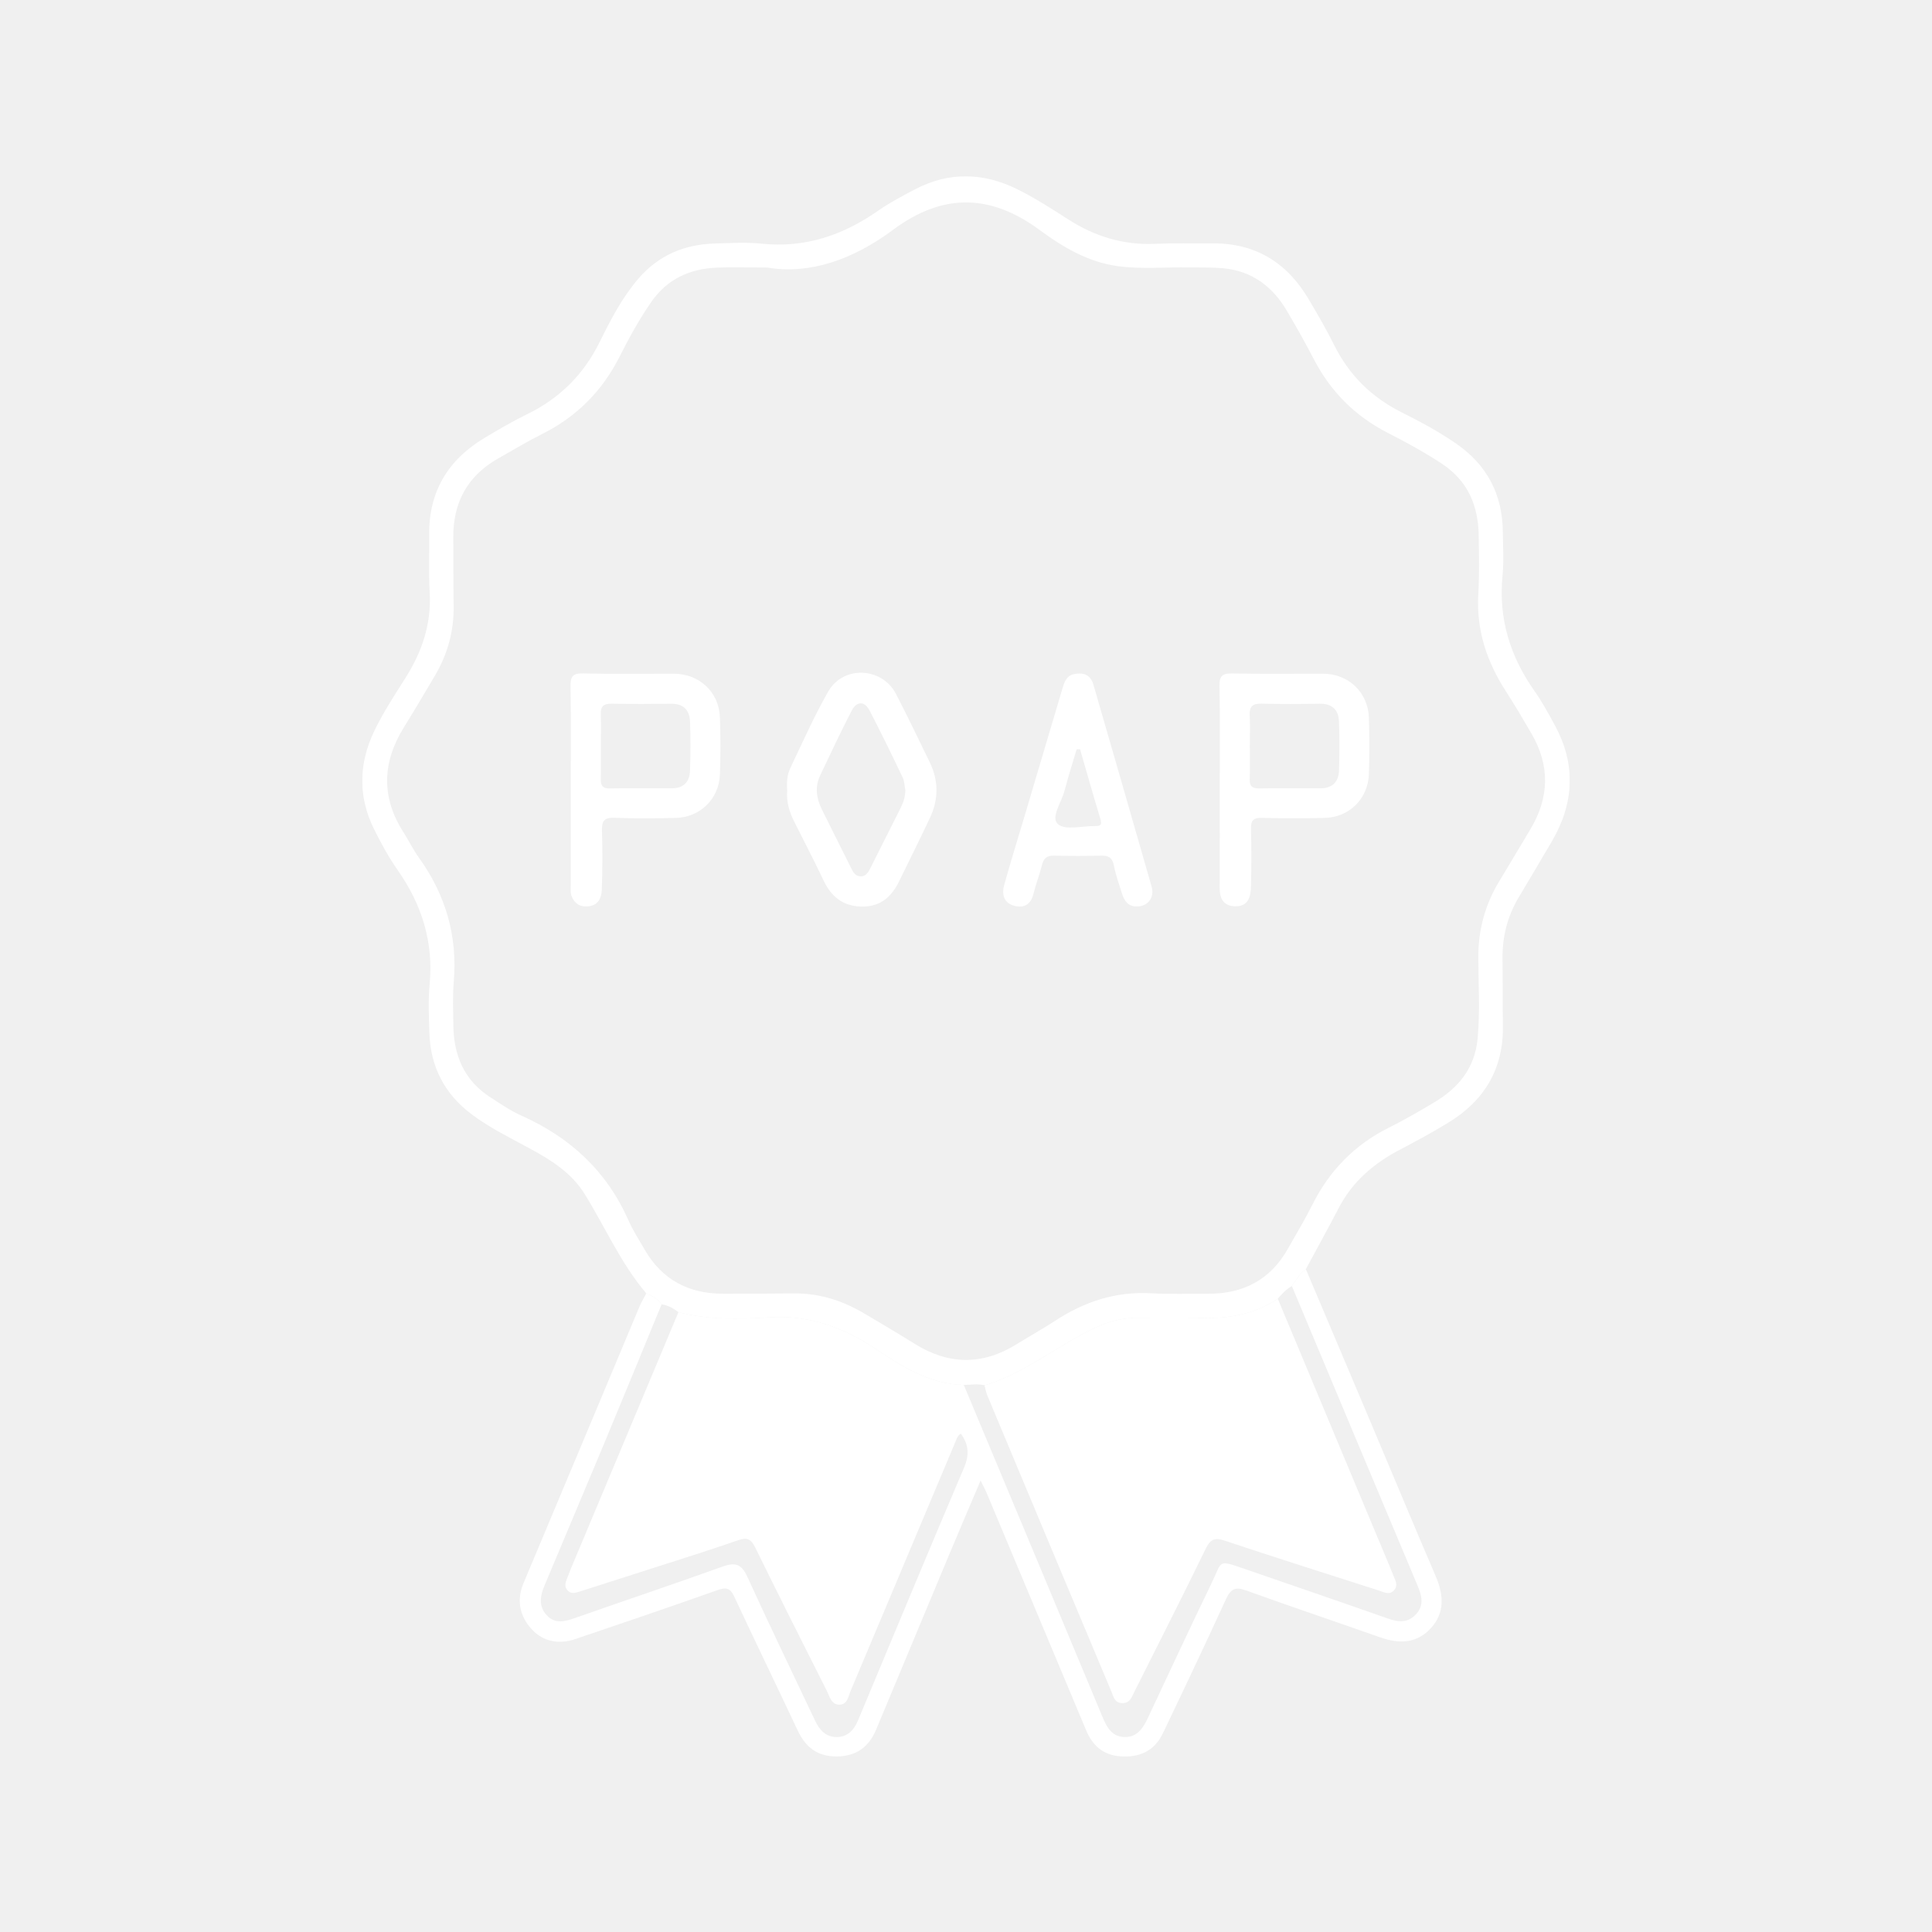
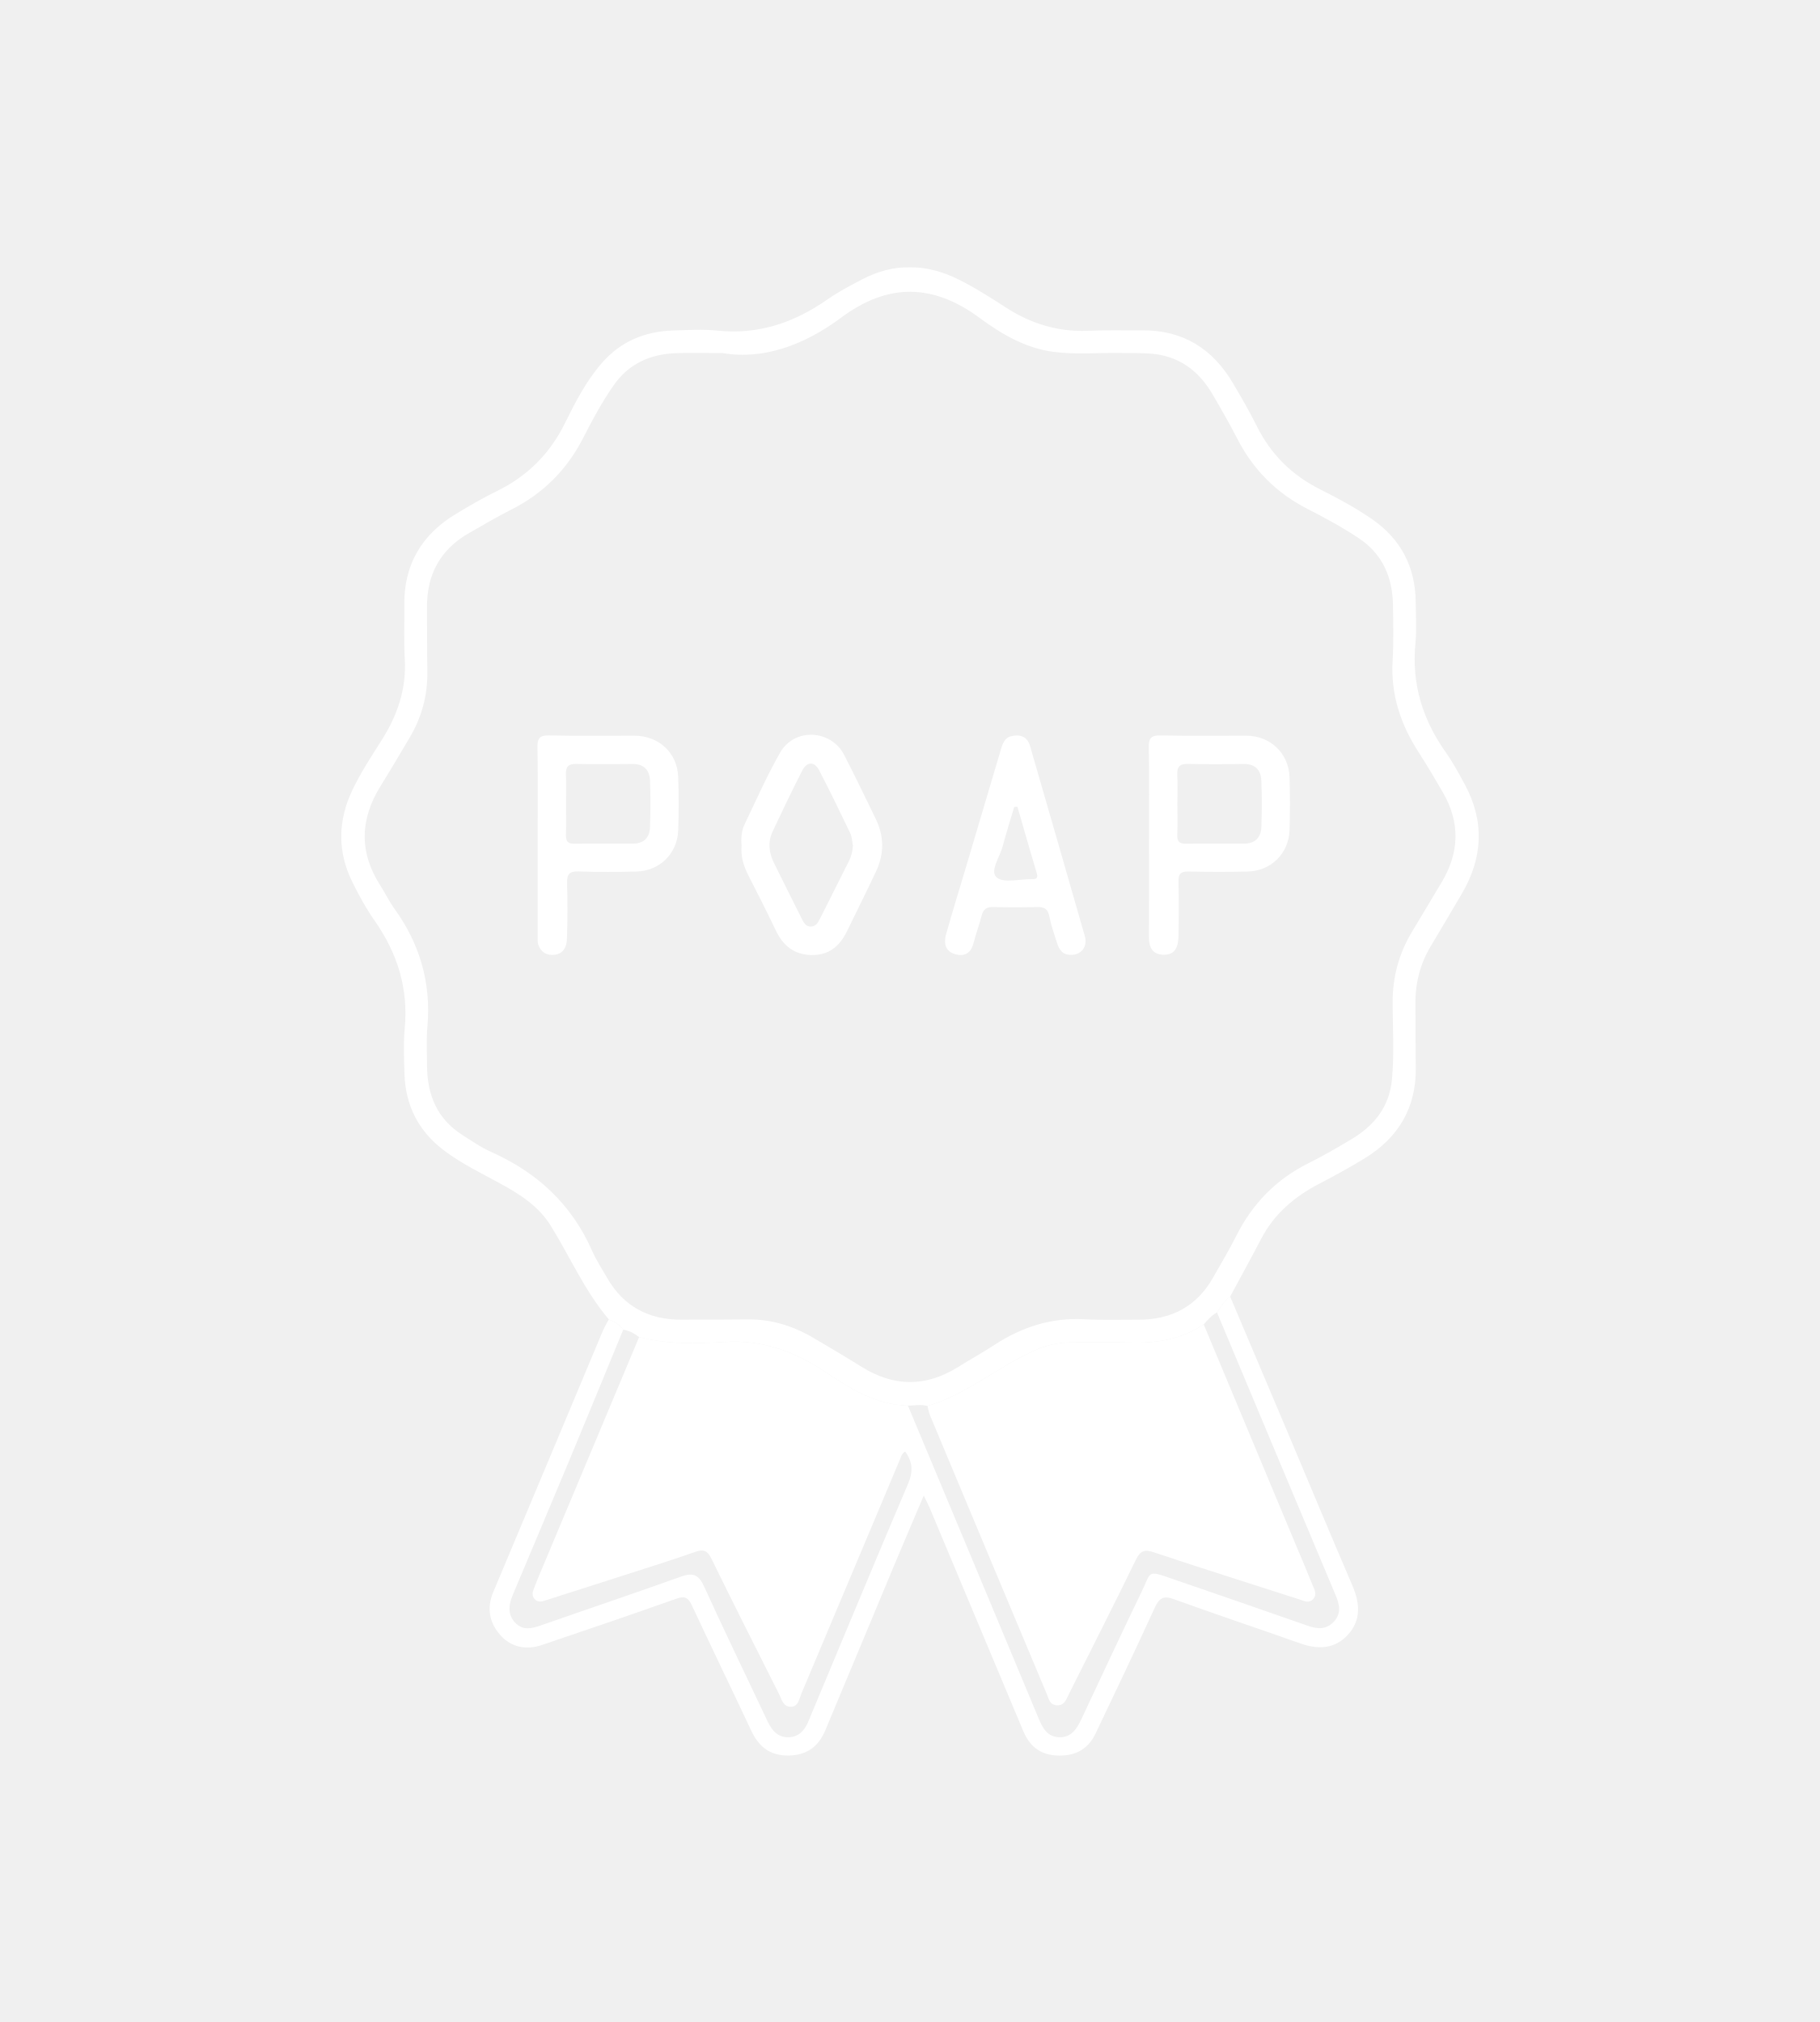
- <svg xmlns="http://www.w3.org/2000/svg" width="800" height="800" viewBox="0 0 800 800" fill="none">
+ <svg xmlns="http://www.w3.org/2000/svg" width="225" height="250" viewBox="0 0 800 800" fill="none">
  <path fill-rule="evenodd" clip-rule="evenodd" d="M540.72 525.53C549.112 545.342 557.519 565.147 565.891 584.967C575.409 607.503 584.795 630.097 594.452 652.574C597.781 660.322 598.39 667.752 592.474 674.218C586.718 680.509 579.401 680.774 571.626 678.029C553.078 671.48 534.422 665.233 515.923 658.544C511.386 656.904 509.521 658.092 507.613 662.259C499.106 680.836 490.332 699.29 481.52 717.725C478.002 725.082 471.825 727.836 463.842 727.246C456.753 726.724 452.381 722.741 449.772 716.53C436.019 683.801 422.326 651.046 408.596 618.307C407.963 616.797 407.167 615.355 406.038 613.043C401.315 624.181 396.857 634.574 392.494 645.008C382.557 668.763 372.702 692.552 362.737 716.294C359.757 723.396 354.576 727.226 346.541 727.305C338.461 727.384 333.553 723.463 330.266 716.469C321.573 697.976 312.665 679.583 304.01 661.072C302.411 657.65 300.779 657.128 297.194 658.399C277.617 665.349 257.943 672.028 238.265 678.688C231.391 681.015 224.81 679.797 220.003 674.444C215.19 669.083 213.797 662.616 216.816 655.451C232.886 617.313 248.818 579.117 264.829 540.954C265.608 539.096 266.68 537.359 267.614 535.568C270.072 536.594 272.373 537.841 273.947 540.104C266.029 559.307 258.164 578.532 250.176 597.705C241.968 617.403 233.618 637.042 225.382 656.727C223.586 661.02 222.974 665.413 226.625 669.087C229.989 672.472 233.875 671.456 237.886 670.051C258.359 662.876 278.93 655.971 299.348 648.644C304.564 646.773 307.109 647.75 309.463 652.916C318.547 672.85 328.098 692.57 337.45 712.382C339.299 716.297 341.918 719.344 346.552 719.277C350.907 719.215 353.604 716.414 355.203 712.595C369.834 677.641 384.304 642.617 399.178 607.767C401.496 602.334 401.108 598.147 397.868 593.646C396.366 594.545 396.12 595.843 395.632 597.003C381.157 631.427 366.685 665.853 352.184 700.267C351.22 702.554 350.925 705.797 347.668 705.863C344.212 705.935 343.592 702.576 342.396 700.197C332.46 680.443 322.476 660.712 312.761 640.85C311.023 637.295 309.372 636.462 305.623 637.773C294.868 641.534 283.987 644.935 273.14 648.429C262.118 651.981 251.072 655.456 240.053 659.018C238.214 659.612 236.438 660.141 234.958 658.482C233.683 657.053 234.065 655.419 234.733 653.812C235.298 652.453 235.766 651.054 236.334 649.697C251.198 614.239 266.069 578.784 280.939 543.328C293.361 546.598 306.088 546.267 318.654 545.486C335.268 544.453 349.45 549.746 362.954 558.784C373.905 566.114 385.177 573.188 399.086 573.477C418.241 619.291 437.425 665.092 456.511 710.936C458.314 715.268 460.419 719.126 465.613 719.266C470.801 719.406 473.278 715.685 475.257 711.469C484.096 692.641 492.878 673.785 501.922 655.056C506.143 646.313 504.063 645.755 515.355 649.647C535.166 656.478 554.992 663.269 574.76 670.223C579.107 671.752 582.998 672.067 586.352 668.414C589.75 664.713 588.78 660.831 587.024 656.661C569.606 615.303 552.285 573.904 534.936 532.516C536.711 530.06 538.151 527.326 540.72 525.53Z" fill="white" />
  <mask id="mask0_214_21" style="mask-type:alpha" maskUnits="userSpaceOnUse" x="150" y="73" width="500" height="501">
    <path d="M150 73H650V573.645H150V73Z" fill="white" />
  </mask>
  <g mask="url(#mask0_214_21)">
    <path fill-rule="evenodd" clip-rule="evenodd" d="M317.686 110.776C308.739 110.776 302.647 110.53 296.582 110.83C285.546 111.376 276.346 115.493 269.768 124.906C264.678 132.188 260.469 139.95 256.477 147.825C249.309 161.968 238.764 172.53 224.604 179.649C218.361 182.789 212.351 186.396 206.267 189.846C193.541 197.062 187.567 208.117 187.693 222.648C187.774 232.052 187.694 241.458 187.84 250.86C188.003 261.276 185.342 270.895 180.068 279.813C175.85 286.946 171.642 294.088 167.27 301.127C158.233 315.674 157.776 330.17 167.137 344.759C169.325 348.166 171.091 351.863 173.449 355.138C184.558 370.57 189.513 387.621 187.885 406.652C187.383 412.513 187.665 418.448 187.716 424.347C187.822 436.925 192.165 447.404 203.106 454.411C207.286 457.09 211.428 459.968 215.933 461.977C236.121 470.973 251.247 484.956 260.252 505.373C262.101 509.566 264.645 513.458 266.944 517.447C274.149 529.943 285.172 535.705 299.397 535.699C309.163 535.696 318.93 535.672 328.695 535.576C339.115 535.474 348.655 538.457 357.547 543.694C364.687 547.898 371.817 552.123 378.85 556.502C392.895 565.249 406.886 565.36 420.961 556.617C426.279 553.315 431.763 550.274 437.001 546.852C449.063 538.976 462.034 534.707 476.62 535.514C484.521 535.95 492.462 535.679 500.386 535.703C514.833 535.745 526.007 529.945 533.234 517.177C536.681 511.087 540.297 505.079 543.432 498.829C550.539 484.666 560.954 473.984 575.179 466.903C581.6 463.707 587.819 460.081 593.983 456.405C603.988 450.442 610.701 442.205 611.845 430.084C612.907 418.847 612.172 407.611 612.139 396.379C612.107 384.987 614.949 374.555 620.833 364.866C625.134 357.782 629.339 350.64 633.614 343.541C641.532 330.392 641.929 317.126 634.168 303.788C630.741 297.898 627.291 292.014 623.594 286.294C615.674 274.047 611.278 260.924 612.134 246.121C612.603 238.034 612.416 229.897 612.303 221.787C612.131 209.459 607.861 199.198 597.192 192.108C589.965 187.304 582.369 183.178 574.668 179.242C561.092 172.301 550.906 162.095 543.924 148.532C540.47 141.824 536.715 135.261 532.897 128.75C526.955 118.617 518.391 112.166 506.44 111.073C501.868 110.655 497.244 110.81 492.641 110.728C482.703 110.548 472.716 111.55 462.831 110.201C450.616 108.534 440.144 102.361 430.544 95.272C410.039 80.129 390.234 79.916 369.727 95.201C353.538 107.268 335.456 113.834 317.686 110.776ZM273.947 540.104C272.373 537.84 270.072 536.593 267.614 535.568C257.038 523.123 250.597 508.112 242.08 494.39C236.736 485.779 228.525 480.546 219.872 475.827C211.474 471.247 202.823 467.089 195.139 461.28C183.974 452.841 178.226 441.575 177.794 427.649C177.59 421.018 177.268 414.325 177.894 407.746C179.565 390.191 174.737 374.69 164.74 360.394C160.957 354.983 157.732 349.117 154.817 343.18C148.223 329.753 148.52 316.205 154.967 302.726C158.635 295.053 163.303 287.971 167.833 280.82C174.723 269.945 178.675 258.408 177.926 245.327C177.474 237.421 177.818 229.472 177.72 221.544C177.499 203.68 185.446 190.451 200.564 181.383C206.402 177.881 212.303 174.436 218.41 171.448C231.824 164.887 241.689 155.043 248.316 141.611C252.867 132.385 257.592 123.201 264.42 115.296C272.798 105.596 283.512 101.191 296.057 100.83C302.5 100.645 309.009 100.24 315.389 100.901C333.391 102.762 349.112 97.406 363.67 87.22C368.478 83.858 373.735 81.096 378.95 78.374C393.044 71.019 407.172 71.388 421.334 78.414C428.618 82.028 435.436 86.409 442.235 90.791C453.258 97.895 465.084 101.539 478.267 100.965C486.176 100.619 494.109 100.849 502.03 100.779C519.918 100.621 532.992 108.801 541.936 123.976C545.581 130.16 549.22 136.371 552.404 142.799C558.613 155.333 567.939 164.521 580.411 170.757C588.144 174.624 595.765 178.736 602.91 183.657C615.694 192.461 622.124 204.653 622.288 220.149C622.351 226.233 622.749 232.365 622.163 238.394C620.436 256.139 625.295 271.849 635.481 286.249C638.659 290.742 641.288 295.65 643.913 300.506C652.65 316.672 651.777 332.65 642.616 348.347C638.066 356.141 633.435 363.885 628.822 371.641C624.186 379.438 622.063 387.876 622.167 396.934C622.275 406.152 622.166 415.375 622.323 424.592C622.627 442.473 614.715 455.729 599.683 464.879C593.239 468.802 586.608 472.439 579.915 475.92C569.019 481.588 560.067 489.162 554.309 500.243C549.897 508.732 545.264 517.106 540.725 525.53C538.151 527.326 536.711 530.059 534.936 532.515C532.599 533.834 530.818 535.769 529.106 537.783C519.241 544.405 508.232 546.138 496.603 545.736C488.336 545.451 480.053 545.674 471.777 545.653C466.02 545.637 460.474 546.701 455.208 549.015C438.838 556.211 425.094 568.49 407.666 573.645C404.82 572.833 401.948 573.466 399.086 573.477C385.177 573.188 373.905 566.113 362.955 558.784C349.45 549.746 335.268 544.453 318.654 545.485C306.088 546.268 293.361 546.597 280.938 543.328C278.833 541.76 276.603 540.471 273.947 540.104Z" fill="white" />
  </g>
  <path fill-rule="evenodd" clip-rule="evenodd" d="M529.105 537.782C542.716 570.352 556.326 602.921 569.937 635.491C572.277 641.09 574.684 646.661 576.928 652.297C577.714 654.271 579.089 656.446 577.224 658.506C575.321 660.61 573.15 659.309 571.087 658.645C549.749 651.78 528.371 645.034 507.108 637.941C502.876 636.528 501.141 637.436 499.227 641.365C489.552 661.232 479.547 680.938 469.636 700.692C468.587 702.783 467.905 705.241 464.757 705.222C461.482 705.201 461.065 702.493 460.197 700.429C443.028 659.584 425.92 618.712 408.83 577.833C408.275 576.505 408.046 575.041 407.666 573.642C425.093 568.489 438.837 556.21 455.207 549.014C460.472 546.702 466.019 545.637 471.776 545.652C480.052 545.675 488.335 545.451 496.6 545.735C508.231 546.138 519.239 544.404 529.105 537.782Z" fill="white" />
  <path fill-rule="evenodd" clip-rule="evenodd" d="M248.809 308.655C248.809 313.254 248.895 317.854 248.776 322.45C248.707 325.106 249.34 326.529 252.424 326.474C261.061 326.321 269.702 326.444 278.341 326.407C283.055 326.386 285.555 323.705 285.713 319.23C285.953 312.432 285.991 305.612 285.726 298.818C285.547 294.178 283.126 291.35 278.012 291.411C269.741 291.509 261.466 291.547 253.197 291.386C249.782 291.319 248.631 292.688 248.768 295.965C248.944 300.188 248.81 304.424 248.809 308.655ZM236.342 325.666C236.342 311.842 236.483 298.016 236.252 284.197C236.183 280.194 237.092 278.754 241.388 278.856C253.904 279.151 266.433 278.939 278.957 278.967C289.552 278.991 297.713 286.523 298.097 297.025C298.388 304.94 298.397 312.882 298.093 320.796C297.707 330.812 289.862 338.438 279.845 338.683C271.379 338.89 262.893 338.969 254.433 338.64C250.138 338.473 249.128 339.998 249.261 344.018C249.53 352.117 249.477 360.239 249.196 368.339C249.078 371.766 247.765 374.912 243.504 375.303C240.09 375.617 237.775 374.022 236.64 370.957C236.154 369.643 236.353 368.049 236.35 366.583C236.334 352.943 236.342 339.305 236.342 325.666Z" fill="white" />
  <path fill-rule="evenodd" clip-rule="evenodd" d="M517.532 308.88C517.532 313.479 517.653 318.082 517.489 322.675C517.384 325.592 518.551 326.51 521.372 326.468C529.825 326.342 538.282 326.409 546.737 326.424C551.714 326.433 554.311 323.762 554.457 319.005C554.664 312.206 554.736 305.385 554.426 298.594C554.214 293.904 551.561 291.314 546.508 291.4C538.423 291.538 530.329 291.569 522.247 291.377C518.629 291.291 517.293 292.602 517.479 296.19C517.697 300.41 517.53 304.649 517.532 308.88ZM505.064 325.494C505.064 311.671 505.237 297.844 504.96 284.027C504.875 279.757 506.253 278.79 510.279 278.87C522.799 279.118 535.327 278.934 547.851 278.969C558.355 278.998 566.482 286.666 566.829 297.195C567.086 304.928 567.07 312.681 566.835 320.415C566.52 330.737 558.697 338.469 548.397 338.691C539.745 338.879 531.082 338.865 522.43 338.674C519.061 338.6 517.924 339.697 518.008 343.083C518.204 351.003 518.186 358.933 518.016 366.856C517.924 371.099 517.078 375.333 511.504 375.268C506.621 375.21 505.005 372.079 505.032 367.517C505.117 353.51 505.064 339.501 505.064 325.494Z" fill="white" />
  <path fill-rule="evenodd" clip-rule="evenodd" d="M374.899 327.239C374.541 325.451 374.529 323.496 373.765 321.902C369.318 312.608 364.827 303.329 360.067 294.192C357.995 290.213 354.727 290.252 352.637 294.314C348.091 303.145 343.83 312.125 339.6 321.115C337.416 325.756 337.998 330.458 340.216 334.957C344.204 343.045 348.27 351.095 352.291 359.168C353.212 361.017 354.144 362.985 356.576 362.877C358.666 362.785 359.605 361.077 360.456 359.373C364.657 350.979 368.903 342.608 373.102 334.214C374.187 332.046 374.82 329.747 374.899 327.239ZM325.972 327.385C325.678 324.04 325.911 320.844 327.269 318.002C332.347 307.378 337.108 296.554 342.947 286.355C349.212 275.413 365.253 276.216 371.025 287.38C375.842 296.699 380.376 306.165 384.968 315.598C388.663 323.189 388.688 330.919 385.132 338.519C381 347.353 376.588 356.055 372.348 364.839C369.116 371.532 364.296 375.655 356.423 375.385C348.944 375.13 344.208 371.243 341.075 364.694C337.185 356.557 333.1 348.511 328.999 340.478C326.86 336.286 325.538 331.962 325.972 327.385Z" fill="white" />
  <path fill-rule="evenodd" clip-rule="evenodd" d="M447.233 310.245C446.759 310.256 446.284 310.266 445.809 310.277C444.116 316.019 442.282 321.725 440.77 327.514C439.536 332.243 434.901 338.584 438.116 341.291C441.255 343.931 448.259 341.934 453.565 342.049C455.872 342.1 456.313 341.33 455.637 339.092C452.738 329.506 450.019 319.865 447.233 310.245ZM470.683 375.315C467.021 375.385 465.525 372.918 464.584 369.957C463.362 366.103 461.992 362.263 461.218 358.314C460.574 355.035 458.906 354.229 455.872 354.304C449.436 354.466 442.99 354.469 436.555 354.303C433.674 354.228 432.209 355.238 431.498 358.06C430.468 362.154 428.927 366.119 427.904 370.213C426.834 374.495 424.101 376.091 420.13 375.099C415.572 373.963 414.735 370.303 415.834 366.365C418.503 356.812 421.459 347.34 424.285 337.83C429.466 320.395 434.639 302.958 439.806 285.518C440.604 282.827 441.413 279.928 444.483 279.199C448.239 278.307 451.514 279.175 452.756 283.471C460.814 311.36 468.896 339.241 476.864 367.156C478.173 371.744 475.157 375.452 470.683 375.315Z" fill="white" />
</svg>
